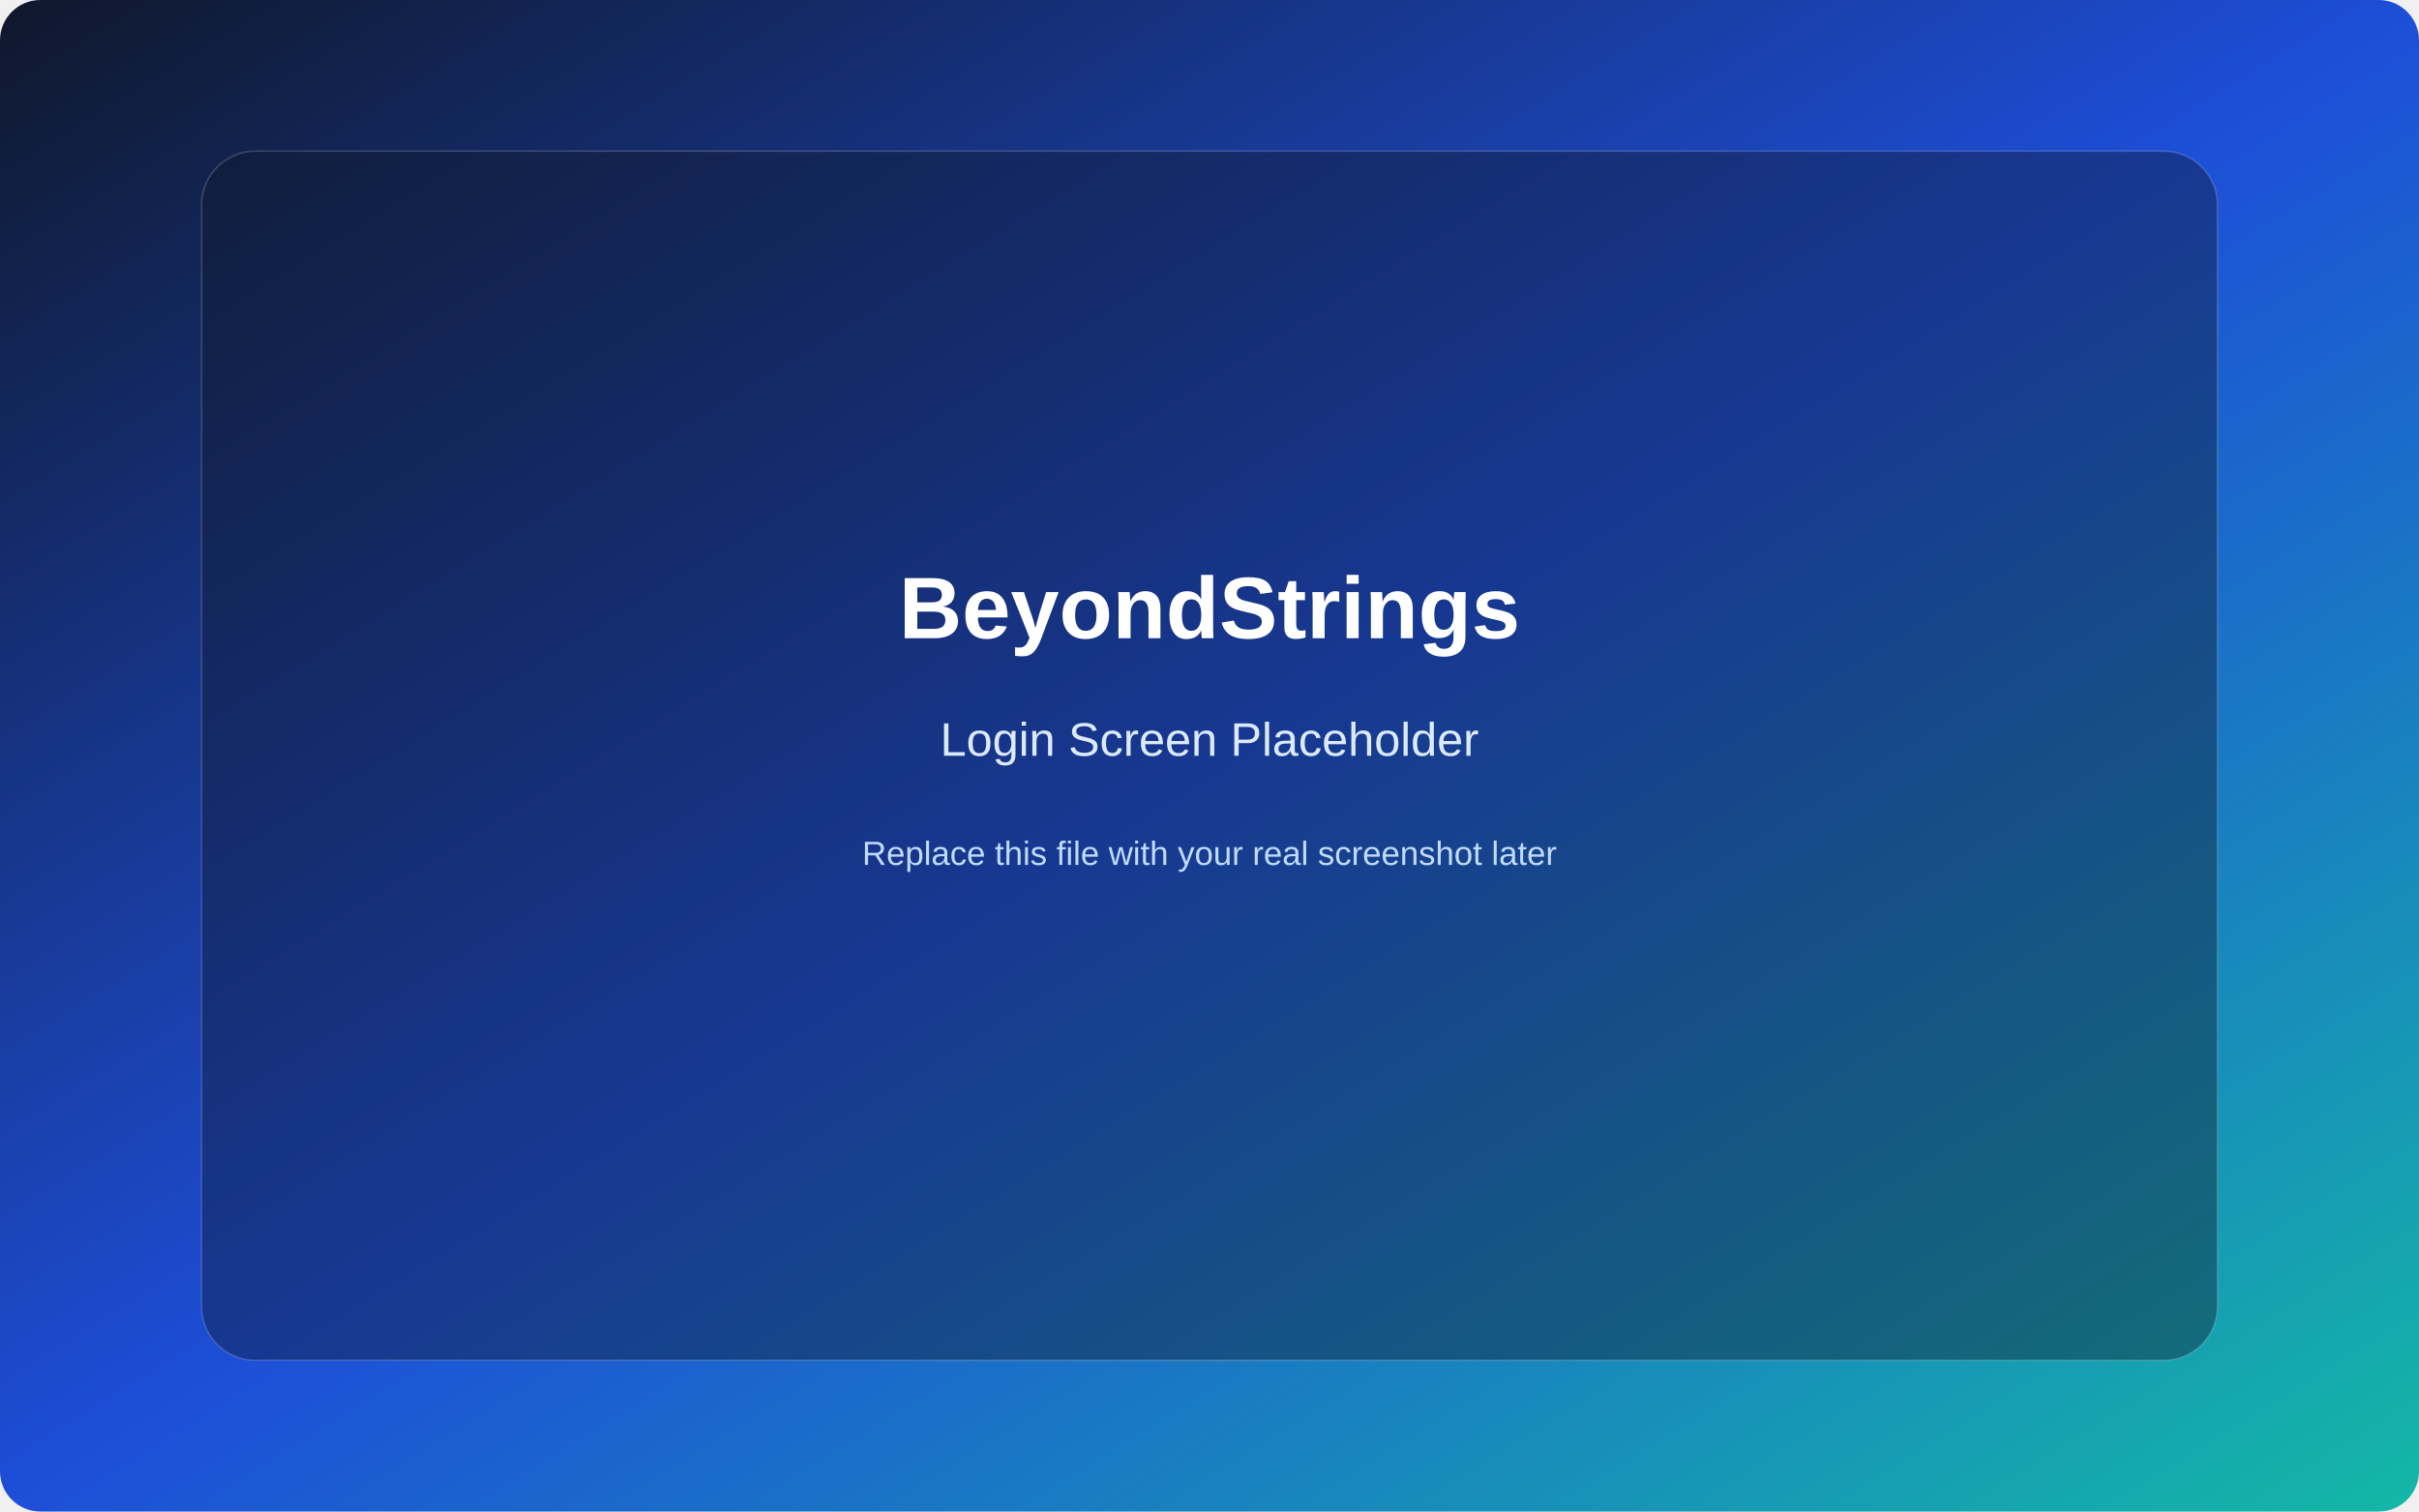
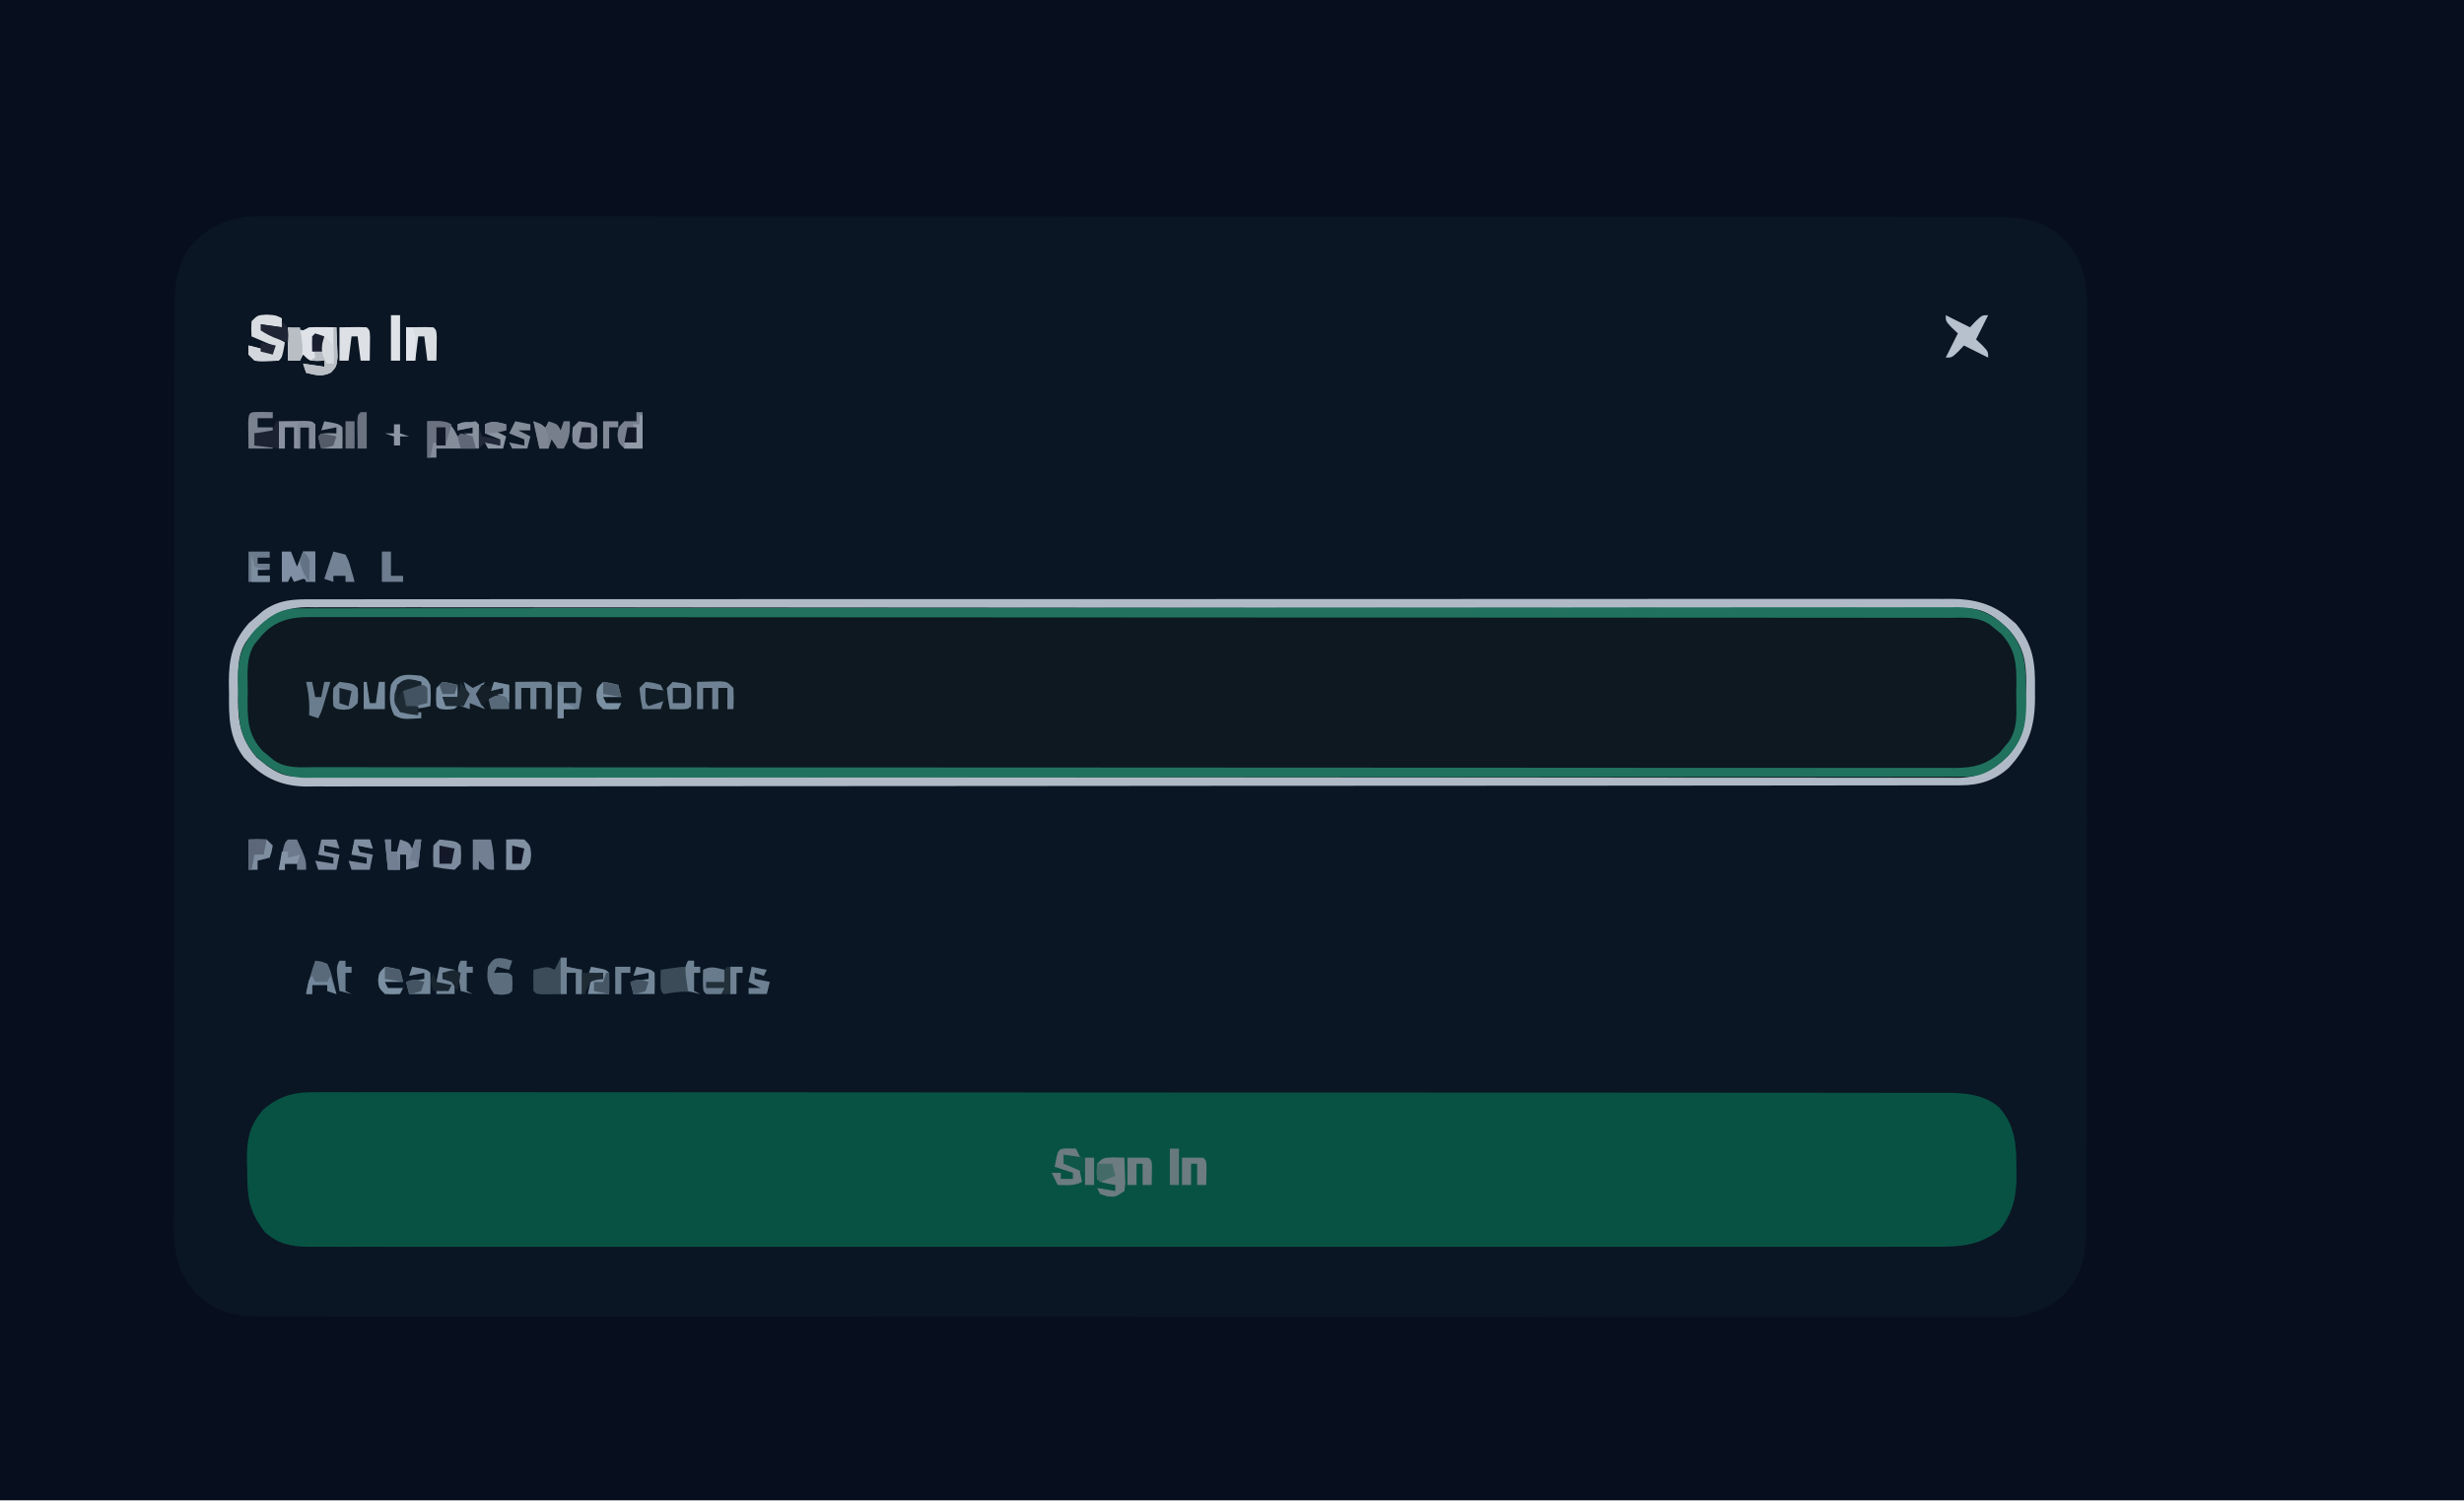
- <svg xmlns="http://www.w3.org/2000/svg" width="1440" height="900" viewBox="0 0 1440 900" role="img" aria-labelledby="title desc">
-   <defs>
-     <linearGradient id="bg" x1="0" y1="0" x2="1" y2="1">
-       <stop offset="0%" stop-color="#0f172a" />
-       <stop offset="50%" stop-color="#1d4ed8" />
-       <stop offset="100%" stop-color="#14b8a6" />
-     </linearGradient>
-   </defs>
-   <rect width="1440" height="900" fill="url(#bg)" rx="24" />
-   <rect x="120" y="90" width="1200" height="720" rx="32" fill="rgba(15,23,42,0.4)" stroke="rgba(255,255,255,0.16)" />
-   <text x="720" y="380" text-anchor="middle" fill="#ffffff" font-family="Segoe UI, Arial, sans-serif" font-size="52" font-weight="700">BeyondStrings</text>
-   <text x="720" y="450" text-anchor="middle" fill="#dbeafe" font-family="Segoe UI, Arial, sans-serif" font-size="28">Login Screen Placeholder</text>
-   <text x="720" y="515" text-anchor="middle" fill="#bfdbfe" font-family="Segoe UI, Arial, sans-serif" font-size="20">Replace this file with your real screenshot later</text>
+ <svg xmlns="http://www.w3.org/2000/svg" width="813" height="495">
+   <path fill="#0a1623" d="M0 0h813v495H0z" />
+   <path fill="#070f1f" d="M0 0h813v495H0zm62.254 81.96c-4.55 7.4-4.685 13.54-4.648 22.115q-.007 2.002-.019 4.006a1826 1826 0 0 0-.008 10.977c.002 3.95-.012 7.9-.025 11.85-.02 7.736-.025 15.472-.023 23.207a13585 13585 0 0 1-.017 24.304l-.003 2.733a33934 33934 0 0 0-.01 51.17c.005 15.597-.016 31.194-.05 46.79a20069 20069 0 0 0-.043 48.065c.002 8.992-.003 17.984-.028 26.976a4405 4405 0 0 0-.006 22.968c.01 3.904.01 7.807-.01 11.712q-.028 5.367.008 10.735c.006 1.898-.012 3.796-.031 5.694.086 8.38 1.604 15.325 7.414 21.648 6.7 6.318 13.435 7.535 22.324 7.473l3.044.015c3.376.013 6.75.005 10.126-.004q3.661.007 7.322.019 7.968.02 15.935.012c7.899-.007 15.797.003 23.696.017 14.928.025 29.855.03 44.783.027a45018 45018 0 0 1 39.549.013l2.49.002 4.995.003q34.8.024 69.6.018h2.65l21.311-.005q41.56-.008 83.12.042a70849 70849 0 0 0 103.332.05l2.476-.001q18.506 0 37.013.03 21.046.032 42.093.005c7.852-.01 15.704-.007 23.556.017 5.862.015 11.725.005 17.587-.015q3.558-.006 7.117.013c3.224.018 6.446.004 9.67-.017l2.792.037c7.455-.103 14.005-2.319 19.586-7.416 7.163-7.656 7.516-15.245 7.472-25.32q.007-2.002.019-4.006c.016-3.659.014-7.318.008-10.977-.002-3.95.012-7.9.025-11.85.02-7.736.025-15.472.023-23.207a13585 13585 0 0 1 .017-24.304l.003-2.733c.019-17.057.018-34.114.01-51.17-.005-15.597.016-31.194.05-46.79q.05-24.032.043-48.065c-.002-8.992.003-17.984.028-26.976q.033-11.484.006-22.968c-.01-3.904-.01-7.807.01-11.712q.028-5.367-.008-10.735c-.006-1.898.012-3.796.031-5.694-.086-8.38-1.604-15.325-7.414-21.648-6.7-6.318-13.435-7.535-22.324-7.473l-3.044-.015c-3.376-.013-6.75-.005-10.126.004q-3.661-.007-7.322-.019-7.968-.02-15.935-.012c-7.899.007-15.797-.003-23.696-.017-14.928-.025-29.855-.03-44.783-.027a45018 45018 0 0 1-39.549-.013l-2.49-.002-4.995-.003q-34.8-.024-69.6-.018h-2.65l-21.311.005q-41.56.007-83.12-.042a70849 70849 0 0 0-103.332-.05l-2.476.001q-18.507 0-37.013-.03-21.046-.032-42.093-.005-11.778.017-23.556-.017c-5.862-.015-11.725-.005-17.587.015q-3.558.006-7.117-.013a811 811 0 0 0-9.67.017l-2.792-.037c-9.095.126-16.593 3.572-22.41 10.622" />
+   <path fill="#0d1820" d="m103.292 197.746 2.86-.01c3.18-.009 6.36-.003 9.541.003l6.889-.011c6.324-.01 12.648-.008 18.972-.004 6.115.003 12.23-.005 18.345-.012q21.084-.02 42.168-.014a57633 57633 0 0 0 44.282-.01q32.76-.013 65.519-.008h2.495l12.524.003h2.513l5.03.002q39.133.007 78.265-.021a104151 104151 0 0 1 99.606-.026q17.426 0 34.852-.016 19.817-.019 39.633-.002 10.114.012 20.23-.005 9.255-.014 18.51.007 3.353.004 6.704-.008c3.034-.01 6.067-.002 9.1.011l2.64-.022c7.277.065 13.677 1.629 19.28 6.584l1.89 1.606c5.709 6.776 6.472 13.026 6.298 21.707l.021 3.012c-.08 9.355-2.172 15.852-8.623 22.793-4.538 4.19-9.84 5.817-15.895 5.824l-2.44.01-2.67-.005-2.856.007q-4.774.009-9.548.006l-6.886.011q-9.489.014-18.978.017-9.174.005-18.349.02c-16.388.02-32.776.03-49.164.04l-23.253.014a201910 201910 0 0 1-84.579.042h-2.503l-12.553.004h-2.517q-40.4.014-80.798.065a78450 78450 0 0 1-94.778.058h-2.332c-12.387.003-24.774.019-37.161.04q-18.672.03-37.343.016c-6.745-.005-13.49-.003-20.235.016q-9.258.026-18.516.001-3.353-.004-6.707.014c-3.035.015-6.068.006-9.103-.01l-2.64.031c-7.43-.084-13.574-2.466-18.844-7.839l-1.645-1.613c-5.067-6.811-5.034-13.274-4.98-21.512l-.061-3.314c.005-8.13 1.248-13.585 6.682-19.709l2.254-1.914 2.246-1.96c5.398-3.88 10.184-3.952 16.608-3.92" />
+   <path fill="#085244" d="m104.63 360.376 2.86-.02c3.163-.016 6.325.003 9.488.023q3.435-.007 6.872-.02a3212 3212 0 0 1 18.883.017c6.09.014 12.181.004 18.272-.005 13.227-.019 26.453-.009 39.68.012q17.361.028 34.724.026h2.326l9.349-.002c29.235-.005 58.47.018 87.706.054a53100 53100 0 0 0 82.928.037h2.498l12.452-.003 2.482-.001a74136 74136 0 0 1 67.449.022l2.335.002 2.331.001 4.647.003q16.202.012 32.403.008 20.88-.004 41.757.032c6.713.012 13.426.019 20.139.013q9.213-.006 18.426.023 3.338.008 6.674-.001c3.02-.007 6.04.004 9.06.02l2.627-.02c5.901.059 11.855.705 16.53 4.713 5.392 6.014 5.815 12.398 5.784 20.065l.05 2.46c.005 6.884-1.226 12.418-5.55 17.978-6.362 4.948-12.66 5.628-20.432 5.565l-2.857.013c-3.159.01-6.317 0-9.477-.01q-3.43.005-6.863.014c-6.287.013-12.574.006-18.86-.003-6.084-.006-12.168.002-18.251.01q-19.815.02-39.63.005-17.337-.011-34.676-.006l-2.323.001-9.336.003c-29.192.01-58.384 0-87.576-.015a70631 70631 0 0 0-77.823.001 100568 100568 0 0 1-96.741.01h-2.318q-17.33-.005-34.66.008-19.701.013-39.402-.01-10.057-.013-20.113-.001-9.2.013-18.397-.012-3.336-.005-6.67.006c-3.013.009-6.026 0-9.039-.014l-2.639.02c-5.653-.052-9.992-.907-14.338-4.863-5.412-6.987-5.782-11.59-5.829-20.285-.032-1.06-.065-2.12-.1-3.21-.047-7.031.763-11.758 5.538-17.04 5.621-4.685 10.455-5.725 17.63-5.624" />
+   <path fill="#b0bac7" d="m103.292 197.746 2.86-.01c3.18-.009 6.36-.003 9.541.003l6.889-.011c6.324-.01 12.648-.008 18.972-.004 6.115.003 12.23-.005 18.345-.012q21.084-.02 42.168-.014a57633 57633 0 0 0 44.282-.01q32.76-.013 65.519-.008h2.495l12.524.003h2.513l5.03.002q39.133.007 78.265-.021a104151 104151 0 0 1 99.606-.026q17.426 0 34.852-.016 19.817-.019 39.633-.002 10.114.012 20.23-.005 9.255-.014 18.51.007 3.353.004 6.704-.008c3.034-.01 6.067-.002 9.1.011l2.64-.022c7.277.065 13.677 1.629 19.28 6.584l1.89 1.606c5.709 6.776 6.472 13.026 6.298 21.707l.021 3.012c-.08 9.355-2.172 15.852-8.623 22.793-4.538 4.19-9.84 5.817-15.895 5.824l-2.44.01-2.67-.005-2.856.007q-4.774.009-9.548.006l-6.886.011q-9.489.014-18.978.017-9.174.005-18.349.02c-16.388.02-32.776.03-49.164.04l-23.253.014a201910 201910 0 0 1-84.579.042h-2.503l-12.553.004h-2.517q-40.4.014-80.798.065a78450 78450 0 0 1-94.778.058h-2.332c-12.387.003-24.774.019-37.161.04q-18.672.03-37.343.016c-6.745-.005-13.49-.003-20.235.016q-9.258.026-18.516.001-3.353-.004-6.707.014c-3.035.015-6.068.006-9.103-.01l-2.64.031c-7.43-.084-13.574-2.466-18.844-7.839l-1.645-1.613c-5.067-6.811-5.034-13.274-4.98-21.512l-.061-3.314c.005-8.13 1.248-13.585 6.682-19.709l2.254-1.914 2.246-1.96c5.398-3.88 10.184-3.952 16.608-3.92M81 212c-2.969 4.936-2.368 10.148-2.375 15.75l-.074 3.21c-.029 7.69 1.083 13.217 6.23 19.063l1.719 1.352 1.719 1.398c3.274 2.255 5.844 3.476 9.853 3.481l2.45.018 2.678-.012 2.867.012c3.194.01 6.388.006 9.582.002l6.91.016a8247 8247 0 0 0 19.048.015c6.138 0 12.276.013 18.414.023 14.887.025 29.775.034 44.662.039h2.337l2.342.001q12.838.006 25.676.016a119079 119079 0 0 0 97.655.042h2.525q39.285.006 78.568.061a64215 64215 0 0 0 97.641.065h2.34c12.432.002 24.863.019 37.295.042q18.74.034 37.477.013c6.77-.008 13.539-.007 20.308.016q9.292.03 18.583-.003 3.366-.005 6.73.016c3.047.018 6.09.005 9.137-.015l2.65.038c6.858-.099 11.695-2.333 16.581-7.172 5.856-6.735 5.865-12.1 5.91-20.737.032-1.107.065-2.215.1-3.355.046-7.116-.796-11.947-5.538-17.395-4.065-4.07-8.179-7.247-14.072-7.254l-2.45-.018-2.678.012-2.867-.012c-3.194-.01-6.388-.006-9.582-.002l-6.91-.016a8247 8247 0 0 0-19.048-.015c-6.138 0-12.276-.013-18.414-.023-14.887-.025-29.775-.034-44.662-.039h-2.337l-2.342-.001q-12.838-.006-25.676-.016a119079 119079 0 0 0-100.18-.042q-39.285-.006-78.568-.061a64215 64215 0 0 0-97.641-.065h-2.34c-12.432-.002-24.863-.019-37.295-.042a12500 12500 0 0 0-37.477-.013c-6.77.008-13.539.007-20.308-.016a2777 2777 0 0 0-18.583.003q-3.366.005-6.73-.016c-3.047-.018-6.09-.005-9.137.015l-2.65-.038C91.985 200.471 86.19 204.825 81 212" />
+   <path fill="#20725e" d="m98.072 200.746 2.45-.018 2.678.012 2.867-.012c3.194-.01 6.388-.006 9.582-.002l6.91-.016c6.35-.014 12.698-.016 19.048-.015 6.138 0 12.276-.013 18.414-.023 14.887-.025 29.775-.034 44.662-.039h2.337l2.342-.001q12.838-.006 25.676-.016a119079 119079 0 0 1 100.18-.042q39.285-.006 78.568-.061a64215 64215 0 0 1 97.641-.065h2.34c12.432-.002 24.863-.019 37.295-.042q18.74-.034 37.477-.013c6.77.008 13.539.007 20.308-.016q9.292-.03 18.583.003 3.366.005 6.73-.016c3.047-.018 6.09-.005 9.137.015l2.65-.038c6.858.099 11.695 2.333 16.581 7.172 5.856 6.735 5.865 12.1 5.91 20.737.032 1.107.065 2.215.1 3.355.046 7.116-.796 11.947-5.538 17.395-4.065 4.07-8.179 7.247-14.072 7.254l-2.45.018-2.678-.012-2.867.012c-3.194.01-6.388.006-9.582.002l-6.91.016a8247 8247 0 0 1-19.048.015c-6.138 0-12.276.013-18.414.023-14.887.025-29.775.034-44.662.039h-2.337l-2.342.001q-12.838.006-25.676.016c-25.843.02-51.686.037-77.53.04h-2.505l-17.62.002h-2.525q-39.285.006-78.568.061a64215 64215 0 0 1-97.641.065h-2.34c-12.432.002-24.863.019-37.295.042q-18.74.034-37.477.013c-6.77-.008-13.539-.007-20.308.016q-9.292.03-18.583-.003-3.366-.005-6.73.016c-3.047.018-6.09.005-9.137-.015l-2.65.038c-6.871-.099-11.64-2.357-16.581-7.137-5.854-6.614-5.864-12.913-5.91-21.335l-.1-3.197c-.047-6.975.936-11.636 5.538-16.99 4.06-4.072 8.181-7.247 14.072-7.254M85.688 210.5l-1.489 1.781c-3.28 4.701-2.422 10.552-2.449 16.031l-.062 3.131c-.034 6.623.354 11.35 5.03 16.42l1.782 1.45 1.781 1.488c4.196 2.928 8.882 2.34 13.77 2.33l2.855.007q4.78.006 9.56.002l6.888.01q9.498.011 18.997.01 9.18.003 18.361.014c16.402.016 32.803.022 49.205.027l23.268.01a225074 225074 0 0 0 102.206.03c26.953.003 53.907.02 80.86.042a104087 104087 0 0 0 94.831.04h2.332q18.597.005 37.194.027 18.682.022 37.366.01 10.126-.008 20.253.011 9.262.019 18.525 0 3.36-.004 6.717.01c3.034.01 6.068.003 9.102-.01l2.658.024c5.855-.05 10.175-1 14.634-5.114l1.45-1.781 1.488-1.781c3.28-4.701 2.422-10.552 2.449-16.032l.063-3.13c.033-6.623-.355-11.35-5.032-16.42l-1.781-1.45-1.781-1.488c-4.196-2.928-8.882-2.34-13.77-2.33l-2.855-.007q-4.78-.006-9.56-.002l-6.888-.01q-9.498-.011-18.997-.01-9.18-.003-18.361-.014c-16.402-.016-32.803-.022-49.205-.027l-23.268-.01a225074 225074 0 0 0-99.688-.03h-2.518c-26.953-.003-53.907-.02-80.86-.042a104087 104087 0 0 0-94.831-.04h-2.332q-18.597-.005-37.194-.027-18.682-.022-37.366-.01-10.127.008-20.253-.011-9.262-.019-18.525 0-3.36.004-6.717-.01c-3.034-.01-6.068-.003-9.102.01-.877-.009-1.754-.016-2.658-.024-6.692.058-11.705 1.513-16.083 6.895" />
+   <path fill="#dfe3e8" d="m95 108 5 1 2-1c1.54-.07 3.083-.085 4.625-.062l2.477.027L111 108c.108 2.103.186 4.208.25 6.313l.14 3.55C111 121 111 121 109.188 122.938c-3.016 1.465-5.003.858-8.187.062l-1-3 7 1v-2l-2.375.125C102 119 102 119 100 117l-1 2h-4z" />
+   <path fill="#858d9b" d="M141 139c6 0 6 0 7.813 1.375C150 142 150 142 151 144l5-1v-2l-5 1v-2q2.988-.57 6-1c1 1 1 1 1.098 2.848L158 148h-14v3h-3z" />
+   <path fill="#3c4c59" d="M185 316h2v3l5 1v8h-2v-7h-3v7q-2.47.039-4.937.063l-2.778.035C177 328 177 328 176 327q-.061-3.5 0-7c4.75-1.125 4.75-1.125 7 0z" />
+   <path fill="#768a9d" d="M139 223c1.938 1.063 1.938 1.063 3 3 .188 3.688.188 3.688 0 7-3.378.845-5.675 1.108-9 0-.625-2.375-.625-2.375-1-5 2.139-2.139 3.133-2.427 6-3l-6 1c-1.15 4.07-1.15 4.07.125 7.875 2.412 1.447 4.11 1.35 6.875 1.125v2c-6.308.357-6.308.357-8.937-1-1.722-3.24-1.593-6.42-1.063-10 2.168-4.082 5.806-3.45 10-3" />
+   <path fill="#d9dde2" d="M88 103.813C91 104 91 104 93 105v3l-7-1c2.366 2.615 4.942 4.264 8 6-.875 4.875-.875 4.875-2 6-5.736.273-5.736.273-8 0l-2-2v-3l8 2v-2l-7-3c-.125-2.375-.125-2.375 0-5 2-2 2-2 5-2.187" />
+   <path fill="#3c4b58" d="M227 317h2v2h2v2h-2v6l2 1-2.062-.562c-3.5-.522-6.459.027-9.938.562-1-1-1-1-1.062-4.562L218 320c6.75-1 6.75-1 9-1z" />
+   <path fill="#6c7c80" d="M367.625 381.875 371 382q.118 2.686.188 5.375l.105 3.023L371 393c-3 2-3 2-5.625 1.75L363 394l-1-2 6 1v-2l-2.437-.437C363 390 363 390 362 389c-.187-2.437-.187-2.437 0-5 2-2 2-2 5.625-2.125" />
+   <path fill="#22303a" d="m239 320 1-1a100 100 0 0 1 5 0v2h-2v7q-2.47.039-4.937.063l-2.778.035C233 328 233 328 232 327q-.061-3.5 0-7c2.665-1.332 4.148-.585 7 0" />
+   <path fill="#808fa3" d="M93 182h3l2 5 2-5h4v10l-4-1-3 1-1-2-1 2h-2z" />
+   <path fill="#7d8a9e" d="M127 277h2v4h2l1-4c3 1 3 1 4 3l1-3h2l-1 9-4 1v-5h-2v5h-4z" />
+   <path fill="#7d8b9f" d="M145 277c5.568.568 5.568.568 7 2 .188 2.938.188 2.938 0 6l-2 2c-3.625-.375-3.625-.375-7-1-.125-3.375-.125-3.375 0-7z" />
+   <path fill="#b7c1cd" d="m642 104 8 4 1.875-2c2.125-2 2.125-2 4.125-2l-4 8 2 1.875c2 2.125 2 2.125 2 4.125l-8-4-1.875 2C644 118 644 118 642 118l4-8-2-1.875C642 106 642 106 642 104" />
+   <path fill="#babec5" d="M110 108h1c.108 2.103.186 4.208.25 6.313l.14 3.55C111 121 111 121 109.188 122.938c-3.016 1.465-5.003.858-8.187.062l-1-3 7 1v-2h-5l2-1-1-7h4l-.062 2.813c-.096 3.21-.096 3.21 1.062 6.187h2z" />
+   <path fill="#d8dde2" d="M134 108c6.934-.098 6.934-.098 9 0 1 1 1 1 1.098 3.285l-.036 2.778-.027 2.785L144 119h-3l-1-8h-2l-1 8h-3z" />
+   <path fill="#8290a4" d="M167 277c2.875-.125 2.875-.125 6 0 2 2 2 2 2.25 5-.25 3-.25 3-2.25 5-3.125.125-3.125.125-6 0z" />
+   <path fill="#dde1e6" d="M112 108c6.934-.098 6.934-.098 9 0 1 1 1 1 1.098 3.285l-.035 2.778-.028 2.785L122 119h-3l-1-8h-2l-1 8h-3z" />
+   <path fill="#6d7c80" d="M352.563 378.938 355 379l2 4c-2.169-.506-4-1-6-2v3l5 1 1 5c-2.709 1.354-5.01 1.065-8 1l-2-4h3v2h4v-2l-6-2c1.073-5.977 1.073-5.977 4.563-6.062" />
+   <path fill="#6a7e8f" d="M184 225h6l2 2c-.375 3.625-.375 3.625-1 7h-5v3h-2z" />
+   <path fill="#78808f" d="M210 136h2v12h-6c-2-2-2-2-2.25-4.5.25-2.5.25-2.5 2.25-4.5h4z" />
+   <path fill="#5c6e7e" d="M166.688 316.313 169 317l-1 3-4-1-1 2 2.438-.062C168 321 168 321 169 322c.125 2.5.125 2.5 0 5-1 1-1 1-3.437 1.25L163 328c-2.313-3.47-2.425-4.922-2-9 1.732-2.825 2.366-3.074 5.688-2.687" />
+   <path fill="#777e8c" d="m176 139 4 2 1-2c3 1 3 1 4 3l1-3h2c.201 3.625-.142 5.865-2 9h-2l-2-3-1 3h-3z" />
+   <path fill="#708496" d="M222 225c4.556.556 4.556.556 6 2 .125 3 .125 3 0 6-1 1-1 1-4.062 1.063L221 234c-.625-3.375-.625-3.375-1-7z" />
+   <path fill="#8991a0" d="M92 139q2.718-.04 5.438-.062l3.058-.036C103 139 103 139 104 140c.141 2.67.042 5.324 0 8h-2v-7h-3v7h-2v-7h-3v7h-2z" />
+   <path fill="#6f8294" d="M112 225c4.556.556 4.556.556 6 2 .188 2.438.188 2.438 0 5-2 2-2 2-4.562 2.188C111 234 111 234 110 233c-.187-2.937-.187-2.937 0-6z" />
+   <path fill="#6f8395" d="M170 225q2.718-.04 5.438-.062l3.058-.036C181 225 181 225 182 226c.141 2.67.042 5.324 0 8h-2v-7h-3v7h-2v-7h-3v7h-2z" />
+   <path fill="#858d9b" d="M191 139c4.556.556 4.556.556 6 2 .125 3 .125 3 0 6-1 1-1 1-3.437 1.188C191 148 191 148 189 146c-.25-2.5-.25-2.5 0-5z" />
+   <path fill="#6f8294" d="M230 225a365 365 0 0 1 4.875-.125l2.742-.07C240 225 240 225 242 227c.125 3.625.125 3.625 0 7h-2v-7h-3v7h-2v-7h-3v7h-2z" />
+   <path fill="#7f8da1" d="M82 277c2.875-.125 2.875-.125 6 0l2 2c-.375 2.125-.375 2.125-1 4l-4 1v3h-3z" />
+   <path fill="#596b7b" d="M104 317c1.89.184 1.89.184 4 1 1.047 2.285 1.047 2.285 1.75 5.063l.734 2.785L111 328l-3-1v-2h-5v3h-2c.672-3.806 1.727-7.352 3-11" />
+   <path fill="#727f92" d="M156 277h6c.778 3.406 1.1 6.508 1 10-2 0-2 0-3.625-1.5L158 284v3h-2z" />
+   <path fill="#6c7c80" d="M372 382q3.5-.062 7 0c1 1 1 1 1.098 2.848L380 391h-3v-7h-2v7h-3zm18 0q3.5-.062 7 0c1 1 1 1 1.098 2.848L398 391h-3v-7h-2v7h-3z" />
+   <path fill="#6d798c" d="M95 277h3c3 6.625 3 6.625 3 10h-3v-2h-4v2h-2q.463-2.22.938-4.437l.527-2.497C94 278 94 278 95 277" />
+   <path fill="#7a8290" d="M86.563 135.938 90 136v2h-5v3h5v2h-6v4h6v1h-8a920 920 0 0 1-.062-5.437l-.036-3.06c.154-3.947.562-3.494 4.66-3.565" />
+   <path fill="#748295" d="m110 182 4 1c1.047 2.066 1.047 2.066 1.75 4.563l.734 2.503L117 192h-3v-2h-4v2l-3-1z" />
+   <path fill="#6c7a8d" d="M82 182h7v2h-4v2h4v2h-4v2h4v2h-7z" />
+   <path fill="#88919e" d="M107 139c4.875.875 4.875.875 6 2q.061 3.5 0 7h-7c-.562-1.937-.562-1.937-1-4 1-1 1-1 3.563-1.062L111 143v-2l-5 1z" />
+   <path fill="#738799" d="M210 319c4.875.875 4.875.875 6 2q.061 3.5 0 7h-7l-1-4 6-1v-2l-5 1zm-74 0c4.875.875 4.875.875 6 2q.061 3.5 0 7h-7l-1-4 6-1v-2l-5 1z" />
+   <path fill="#6a7280" d="M141 139c6 0 6 0 8 1l-2 7-4-1-1 5h-1z" />
+   <path fill="#435361" d="M137 225.875c3 .125 3 .125 4 1.125.04 1.666.043 3.334 0 5l-1.812.438c-1.75.45-3.475.99-5.188 1.562l-2-2c.725-5.947.725-5.947 5-6.125" />
+   <path fill="#778c9f" d="M195 319c4.875.875 4.875.875 6 2q.061 3.5 0 7h-7l1-5h4v-2l-5 1z" />
+   <path fill="#7d8a9e" d="M106 277h5l1 3-5-1v2l5 1-1 5h-6l-1-3 6 1v-2l-5-1z" />
+   <path fill="#7b889b" d="M117 277h5l1 3-5-1v2l5 1-1 5h-6l-1-3 6 1v-2l-5-1z" />
+   <path fill="#b9bec4" d="M95 108h4c1.125 7.625 1.125 7.625 0 11h-4z" />
+   <path fill="#586a7a" d="m163 225 5 1v8h-6l-1-4 5-1v-2l-4 1z" />
+   <path fill="#7b8fa2" d="M127 319c2.625.375 2.625.375 5 1l1 4h-6l1 2h5l-1 2c-2.375.125-2.375.125-5 0-2-2-2-2-2.25-4.5.25-2.5.25-2.5 2.25-4.5" />
+   <path fill="#6e8294" d="M185 316h2v3l5 1v8h-2v-7h-3v7h-2z" />
+   <path fill="#7b90a3" d="M199 225c2.625.375 2.625.375 5 1l1 4h-6l1 2h5l-1 2c-2.375.125-2.375.125-5 0-2-2-2-2-2.25-4.5.25-2.5.25-2.5 2.25-4.5" />
+   <path fill="#7a8fa2" d="M146 225c2.625.375 2.625.375 5 1v4h-5l1 2c2.025.652 2.025.652 4 1-1 1-1 1-3.5 1.125C145 234 145 234 144 233c-.187-2.937-.187-2.937 0-6z" />
+   <path fill="#dfe3e8" d="M129 104h3v15h-3z" />
+   <path fill="#687b8c" d="M239 320v4h-6v2h6l-1 2c-1.666.043-3.334.04-5 0-1-1-1-1-1.062-4.562L232 320c2.667-1.333 4.167-.671 7 0" />
+   <path fill="#6a7d8e" d="M101 225h2l1 5h2l1-5h2q-.716 2.438-1.437 4.875l-.81 2.742C106 235 106 235 105 237l-3-1 .063-2.687c-.056-2.935-.394-5.468-1.063-8.313" />
+   <path fill="#1e2b35" d="M136.688 224.375 139 225v1l-6 2 1 5h4v3c-2.875-.312-2.875-.312-6-1-2-3-2-3-1.812-6.062 1.08-3.91 2.388-5.137 6.5-4.563" />
+   <path fill="#7b8a9d" d="M100 182h4v10h-3c-2.125-6.625-2.125-6.625-1-10" />
+   <path fill="#1c2232" d="M91 139h1v9l-8-1v-4l6-1z" />
+   <path fill="#6d7c8e" d="M126 182h3v8h4v2h-7z" />
+   <path fill="#828b98" d="m170 139 5 1v2h-4l4 2-1 4h-5l-1-2 5 1v-2l-5-2z" />
+   <path fill="#6d8193" d="m248 319 5 1-1 2-3-1v2l5 1-1 4h-6v-2h4l-4-2z" />
+   <path fill="#8d96a3" d="M167 140v2h-4l4 2-1 4h-5l-1-2 5 1v-2l-5-2v-3c2.667-1.333 4.167-.671 7 0" />
+   <path fill="#66797c" d="M386 379h3v12h-3z" />
+   <path fill="#6d8092" d="M213 225c2.563.25 2.563.25 5 1l1 2-6-1 1 5 5-1-1 3h-6c-.625-3.375-.625-3.375-1-7z" />
+   <path fill="#6b7280" d="M119 136h2v12h-3a920 920 0 0 1-.062-5.437l-.036-3.06C118 137 118 137 119 136" />
+   <path fill="#728598" d="m145 319 5 1-1 2-3-1v2l4 1v4h-6v-2h4l-4-2z" />
+   <path fill="#6d8093" d="m153 225 3 2 4-2-1.125 2.25c-1.17 2.693-1.17 2.693 0 5.063L160 234l-5-2v2l-3-1 1.063-1.75c1.086-2.608.868-3.644-.063-6.25" />
+   <path fill="#d3d7dd" d="M82 114c2.035.509 4.055 1.017 6.063 1.625 2.142.58 2.142.58 4.937-.625l-1 4c-6.055.195-6.055.195-8 0l-2-2z" />
+   <path fill="#202535" d="M93 106c2 2 2 2 2.125 4.625L95 113c-3.403-1.059-6.014-2.009-9-4v-2l7 1z" />
+   <path fill="#768a9d" d="M120 225h1l1 7h2l1-7h2v9h-7z" />
+   <path fill="#1d2a34" d="m152 225 3 4-2 4h-6l-1-3h5z" />
+   <path fill="#111d26" d="m213 227 7 1v3l-6 2c-1-1-1-1-1.062-3.562z" />
+   <path fill="#818a98" d="M99 139q2.514.428 5 1v8h-2v-7h-3v7h-1c-.098-6.152-.098-6.152 0-8z" />
+   <path fill="#e1e5eb" d="M134 108h2c1.203 2.405 1.1 3.95 1.063 6.625l-.028 2.477L137 119h-3z" />
+   <path fill="#727f92" d="M127 277h2v4h2l1 6h-4z" />
+   <path fill="#6d8092" d="M152 317h2v2h2v2h-2v6l2 1-4-1c-1.125-7.75-1.125-7.75 0-10m-40 0h2v2h2v2h-2v6l2 1-4-1c-1.125-7.75-1.125-7.75 0-10" />
+   <path fill="#6e8293" d="M227 317h2v2h2v2h-2v6l2 1-4-1c-1.125-7.75-1.125-7.75 0-10" />
+   <path fill="#88919e" d="M158 140v8l-2-1v-3l-3-1h3v-2l-5 1v-2c2.667-1.333 4.167-.671 7 0" />
+   <path fill="#446b68" d="M362 384h5l1 4-5 2c-1-1-1-1-1.062-3.562z" />
+   <path fill="#14192a" d="m145 279 5 1-1 5h-4z" />
+   <path fill="#798da0" d="m184 226 3 1-.187 2.375L187 232l3 2h-4v3h-2z" />
+   <path fill="#141f28" d="m159 226 7 1v2l-1.812.313c-2.47.776-3.51 1.758-5.188 3.687l-2-4z" />
+   <path fill="#919aa7" d="M211 137h1v11h-6v-3l3 1v-6h2z" />
+   <path fill="#6a7b7f" d="M358 382h3v9h-3z" />
+   <path fill="#73879a" d="m103 322 1 2h4l1-2 2 6-3-1v-2h-5v3h-2c.875-4.875.875-4.875 2-6" />
+   <path fill="#5c6779" d="M82 277h6l-1 5h-3l-1 5h-1z" />
+   <path fill="#6b7280" d="M114 139h3v9h-3z" />
+   <path fill="#7e8ea1" d="m83 183 1 4 4 1h-3v2h4v2h-6z" />
+   <path fill="#6e8193" d="M203 319h5v2h-3v7h-2z" />
+   <path fill="#818996" d="M199 139h5v2h-3v7h-2z" />
+   <path fill="#1a1f2f" d="m104 110 3 1v5h-4a100 100 0 0 1 0-5z" />
+   <path fill="#708395" d="M241 319h4v2h-2v7h-2z" />
+   <path fill="#1e2b35" d="M192 321h7v2l-1.875.25c-2.31.563-2.31.563-3.375 2.813L193 328h-1z" />
+   <path fill="#0d1222" d="m169 279 4 1-1 5h-3z" />
+   <path fill="#121e27" d="M222 227h4v5h-4z" />
+   <path fill="#142029" d="M186 227h4v5h-4z" />
+   <path fill="#7f8795" d="M176 139c3 1 3 1 4.188 2.813C181 144 181 144 181 148h-3z" />
+   <path fill="#4e5e6d" d="m127 319 5 1 1 4-6-1z" />
+   <path fill="#808ea2" d="M117 277h5l1 3-5-1 1 3h-3z" />
+   <path fill="#4e5e6d" d="m199 225 5 1 1 4-6-1z" />
+   <path fill="#768b9d" d="m163 225 5 1v6l-1-2-3-1h2v-2l-4 1z" />
+   <path fill="#121e27" d="m112 227 4 1-1 5-3-1z" />
+   <path fill="#606776" d="M152 143c2.063.438 2.063.438 4 1l1 4h-5c-.562-1.937-.562-1.937-1-4z" />
+   <path fill="#121727" d="M207 141h3v5h-4z" />
+   <path fill="#101625" d="M192 141h3v5h-4z" />
+   <path fill="#105749" d="m351 381 7 1v5l-7-3z" />
+   <path fill="#8593a7" d="M93 281h2v2l4-1-1 3h-4v2h-2z" />
+   <path fill="#535a68" d="M106 143q2.514.428 5 1l-1 3c-2.062.688-2.062.688-4 1-.562-1.937-.562-1.937-1-4z" />
+   <path fill="#8e97a5" d="M130 140h2v3l3 1h-3v3h-2v-3l-3-1h3z" />
+   <path fill="#465664" d="M200 321h1v7l-5-1v-3h3z" />
+   <path fill="#445462" d="m214 324-1 3c-2.062.688-2.062.688-4 1l-1-4c2.49-1.245 3.41-.777 6 0m-74 0-1 3c-2.062.688-2.062.688-4 1l-1-4c2.49-1.245 3.41-.777 6 0" />
+   <path fill="#1a2630" d="m152 321-1 6-2-3-3-1v-2c3.75-1.125 3.75-1.125 6 0" />
+   <path fill="#707d91" d="M137 277h2l-1 9-1-2h-2z" />
+   <path fill="#18242d" d="M136.688 224.375 139 225v1l-2.875.813c-3.378.937-3.378.937-5.125 4.187-.187-2.375-.187-2.375 0-5 3-2 3-2 5.688-1.625" />
+   <path fill="#242939" d="m158 141 1 3 6 1v2l-2.375-.625L160 146l-2 2z" />
+   <path fill="#d6dadf" d="M107 111c1.5 1.125 1.5 1.125 3 3 .188 3.188.188 3.188 0 6h-2c-1.62-2.572-2.044-3.677-1.625-6.75z" />
+   <path fill="#19262f" d="m143 321 1 3 5 1-1 2h-5c-1.125-3.75-1.125-3.75 0-6" />
+   <path fill="#495968" d="M146 225q2.514.428 5 1l-1 3h-4l-1-3z" />
+   <path fill="#121727" d="M144 141h3v6h-3z" />
+   <path fill="#7a8290" d="M167 140v2c-2.49.687-4.379 1-7 1v-3c2.667-1.333 4.167-.671 7 0" />
+   <path fill="#637284" d="M100 182c2 2 2 2 2.195 3.945L102 192c-1.76-2.641-2.527-3.974-3-7z" />
+   <path fill="#212535" d="m86 113 5 1-1 3-4-1z" />
</svg>
